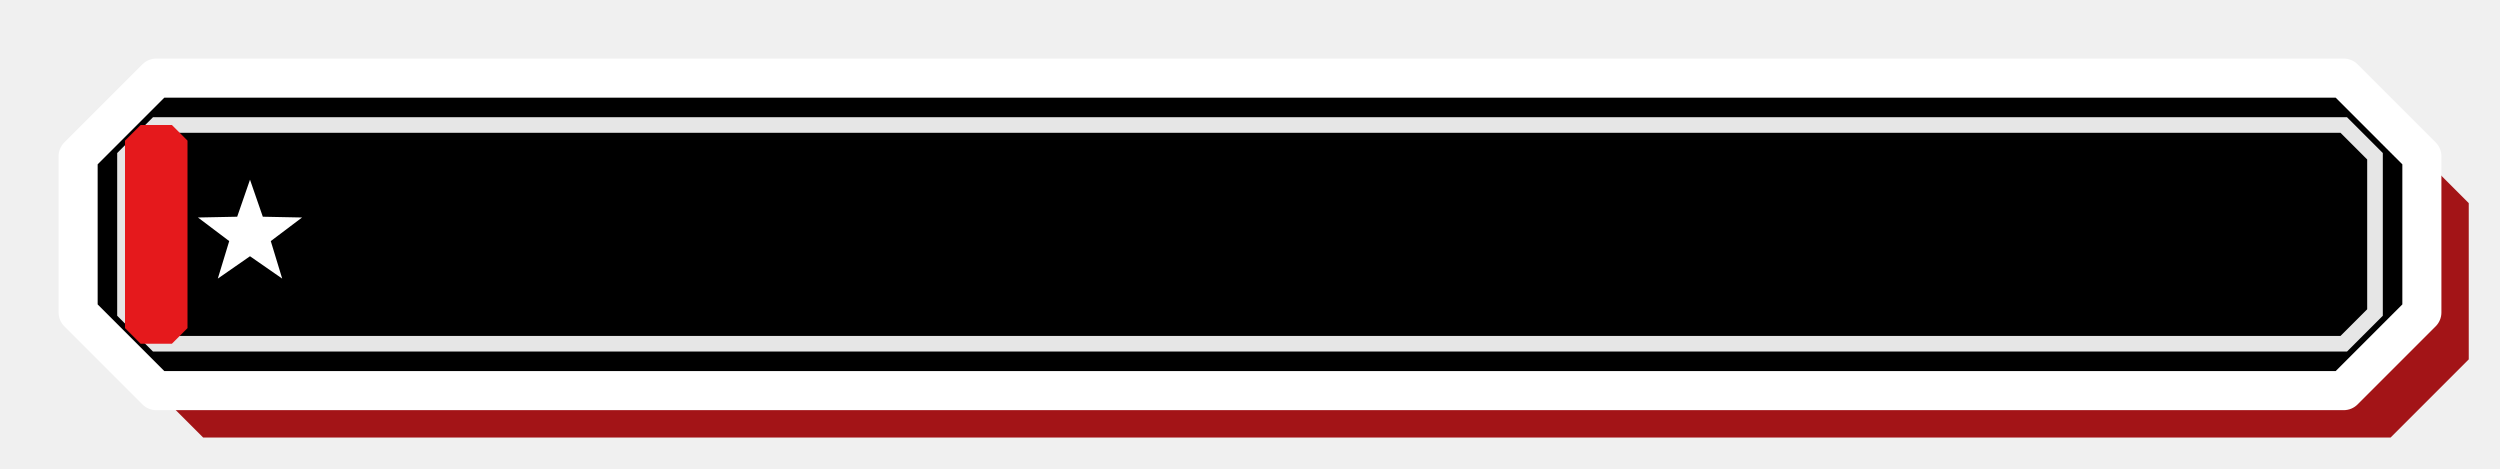
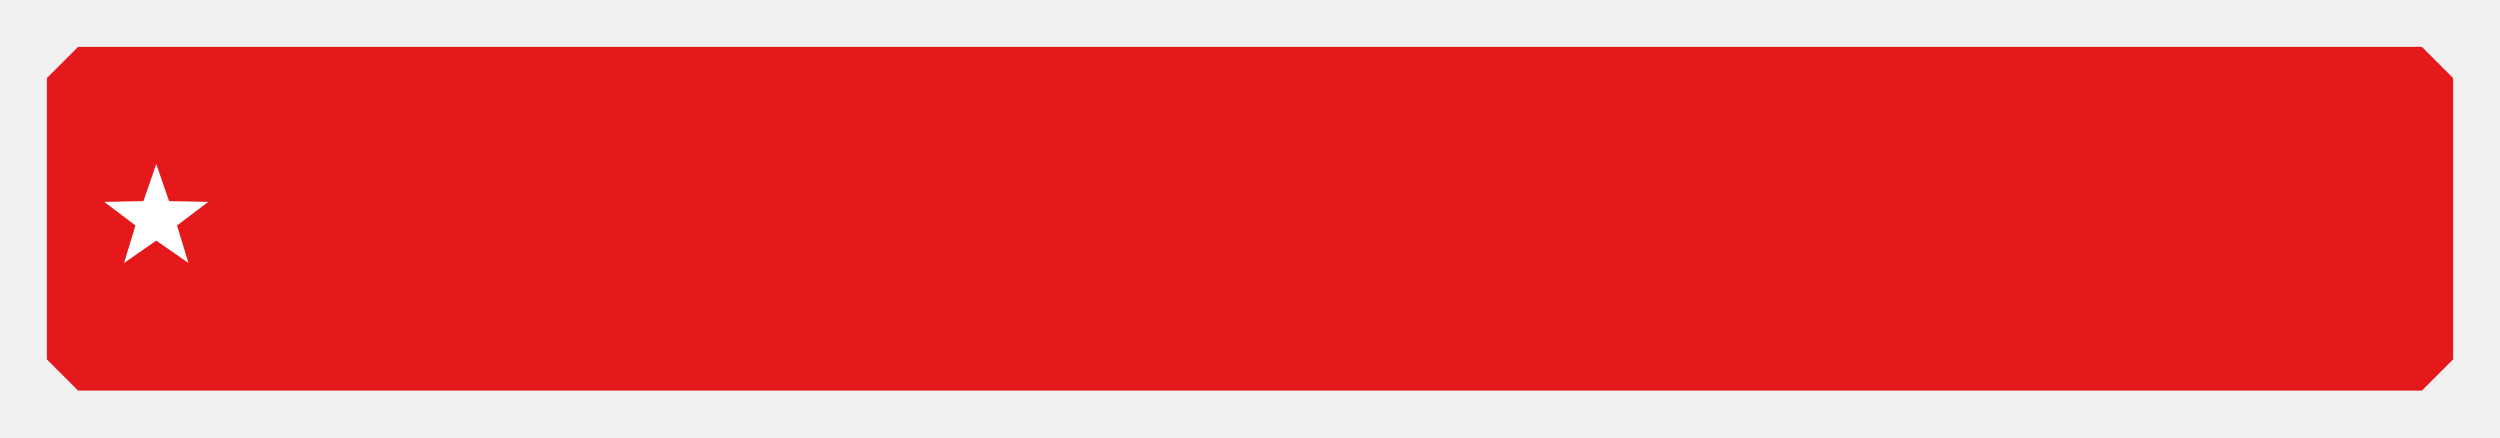
- <svg xmlns="http://www.w3.org/2000/svg" viewBox="0 0 160 30" width="160" height="30">
-   <path d="M 13.0 8 L 153.0 8 L 158 13.0 L 158 23.0 L 153.0 28 L 13.0 28 L 8 23.0 L 8 13.0 Z" fill="#A31417" />
-   <path d="M 10.0 5 L 150.0 5 L 155 10.0 L 155 20.0 L 150.0 25 L 10.0 25 L 5 20.0 L 5 10.0 Z" fill="#000000" stroke="#ffffff" stroke-width="2.5" stroke-linejoin="round" />
-   <path d="M 10.0 8 L 150.0 8 L 152 10.0 L 152 20.0 L 150.0 22 L 10.0 22 L 8 20.0 L 8 10.0 Z" fill="none" stroke="#ffffff" stroke-width="1" opacity="0.9" />
-   <path d="M 9 8 L 11 8 L 12 9 L 12 21 L 11 22 L 9 22 L 8 21 L 8 9 Z" fill="#E5191C" />
-   <path d="M 16.00,11.50 L 16.82,13.87 L 19.33,13.92 L 17.33,15.43 L 18.06,17.83 L 16.00,16.40 L 13.94,17.83 L 14.67,15.43 L 12.67,13.92 L 15.18,13.87 Z" fill="#ffffff" />
+ <svg xmlns="http://www.w3.org/2000/svg" viewBox="0 0 160 28" width="160" height="28">
+   <path d="M 5 3 L 155 3 L 157 5 L 157 23 L 155 25 L 5 25 L 3 23 L 3 5 Z" fill="#E5191C" />
+   <path d="M 10.00,10.50 L 10.82,12.87 L 13.33,12.92 L 11.33,14.43 L 12.06,16.83 L 10.00,15.40 L 7.94,16.83 L 8.67,14.43 L 6.67,12.92 L 9.18,12.87 Z" fill="#ffffff" />
</svg>
